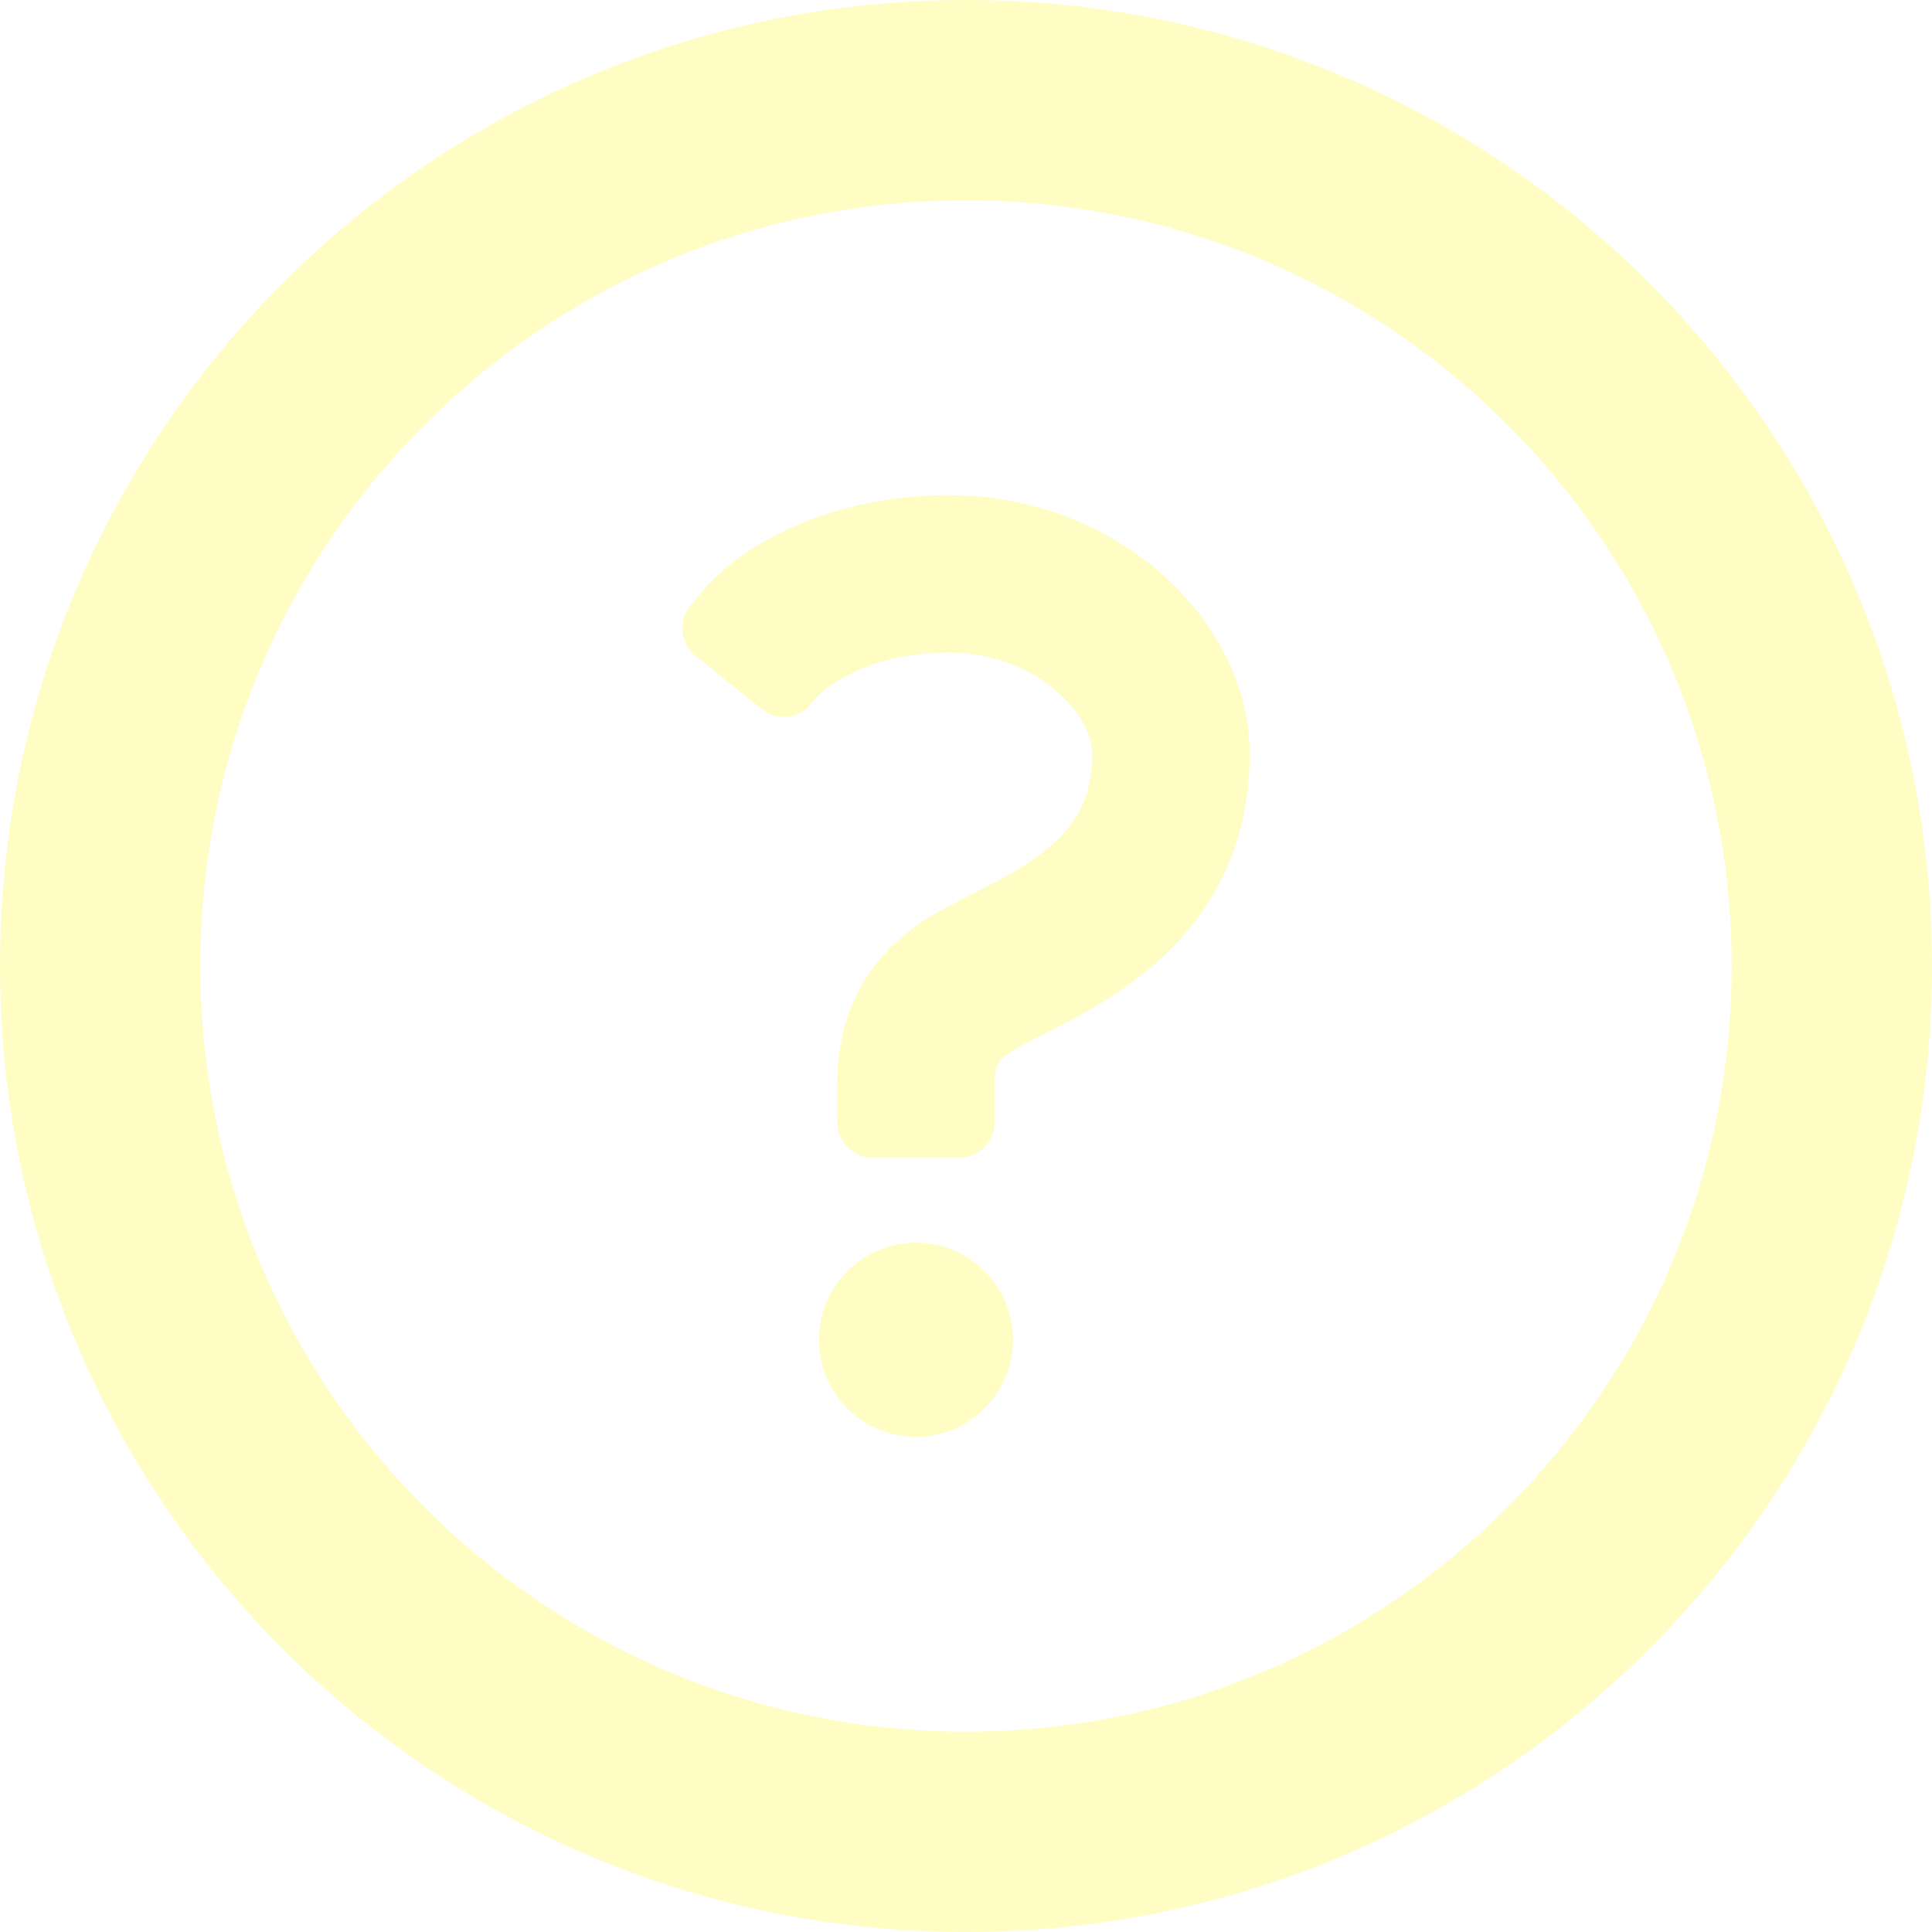
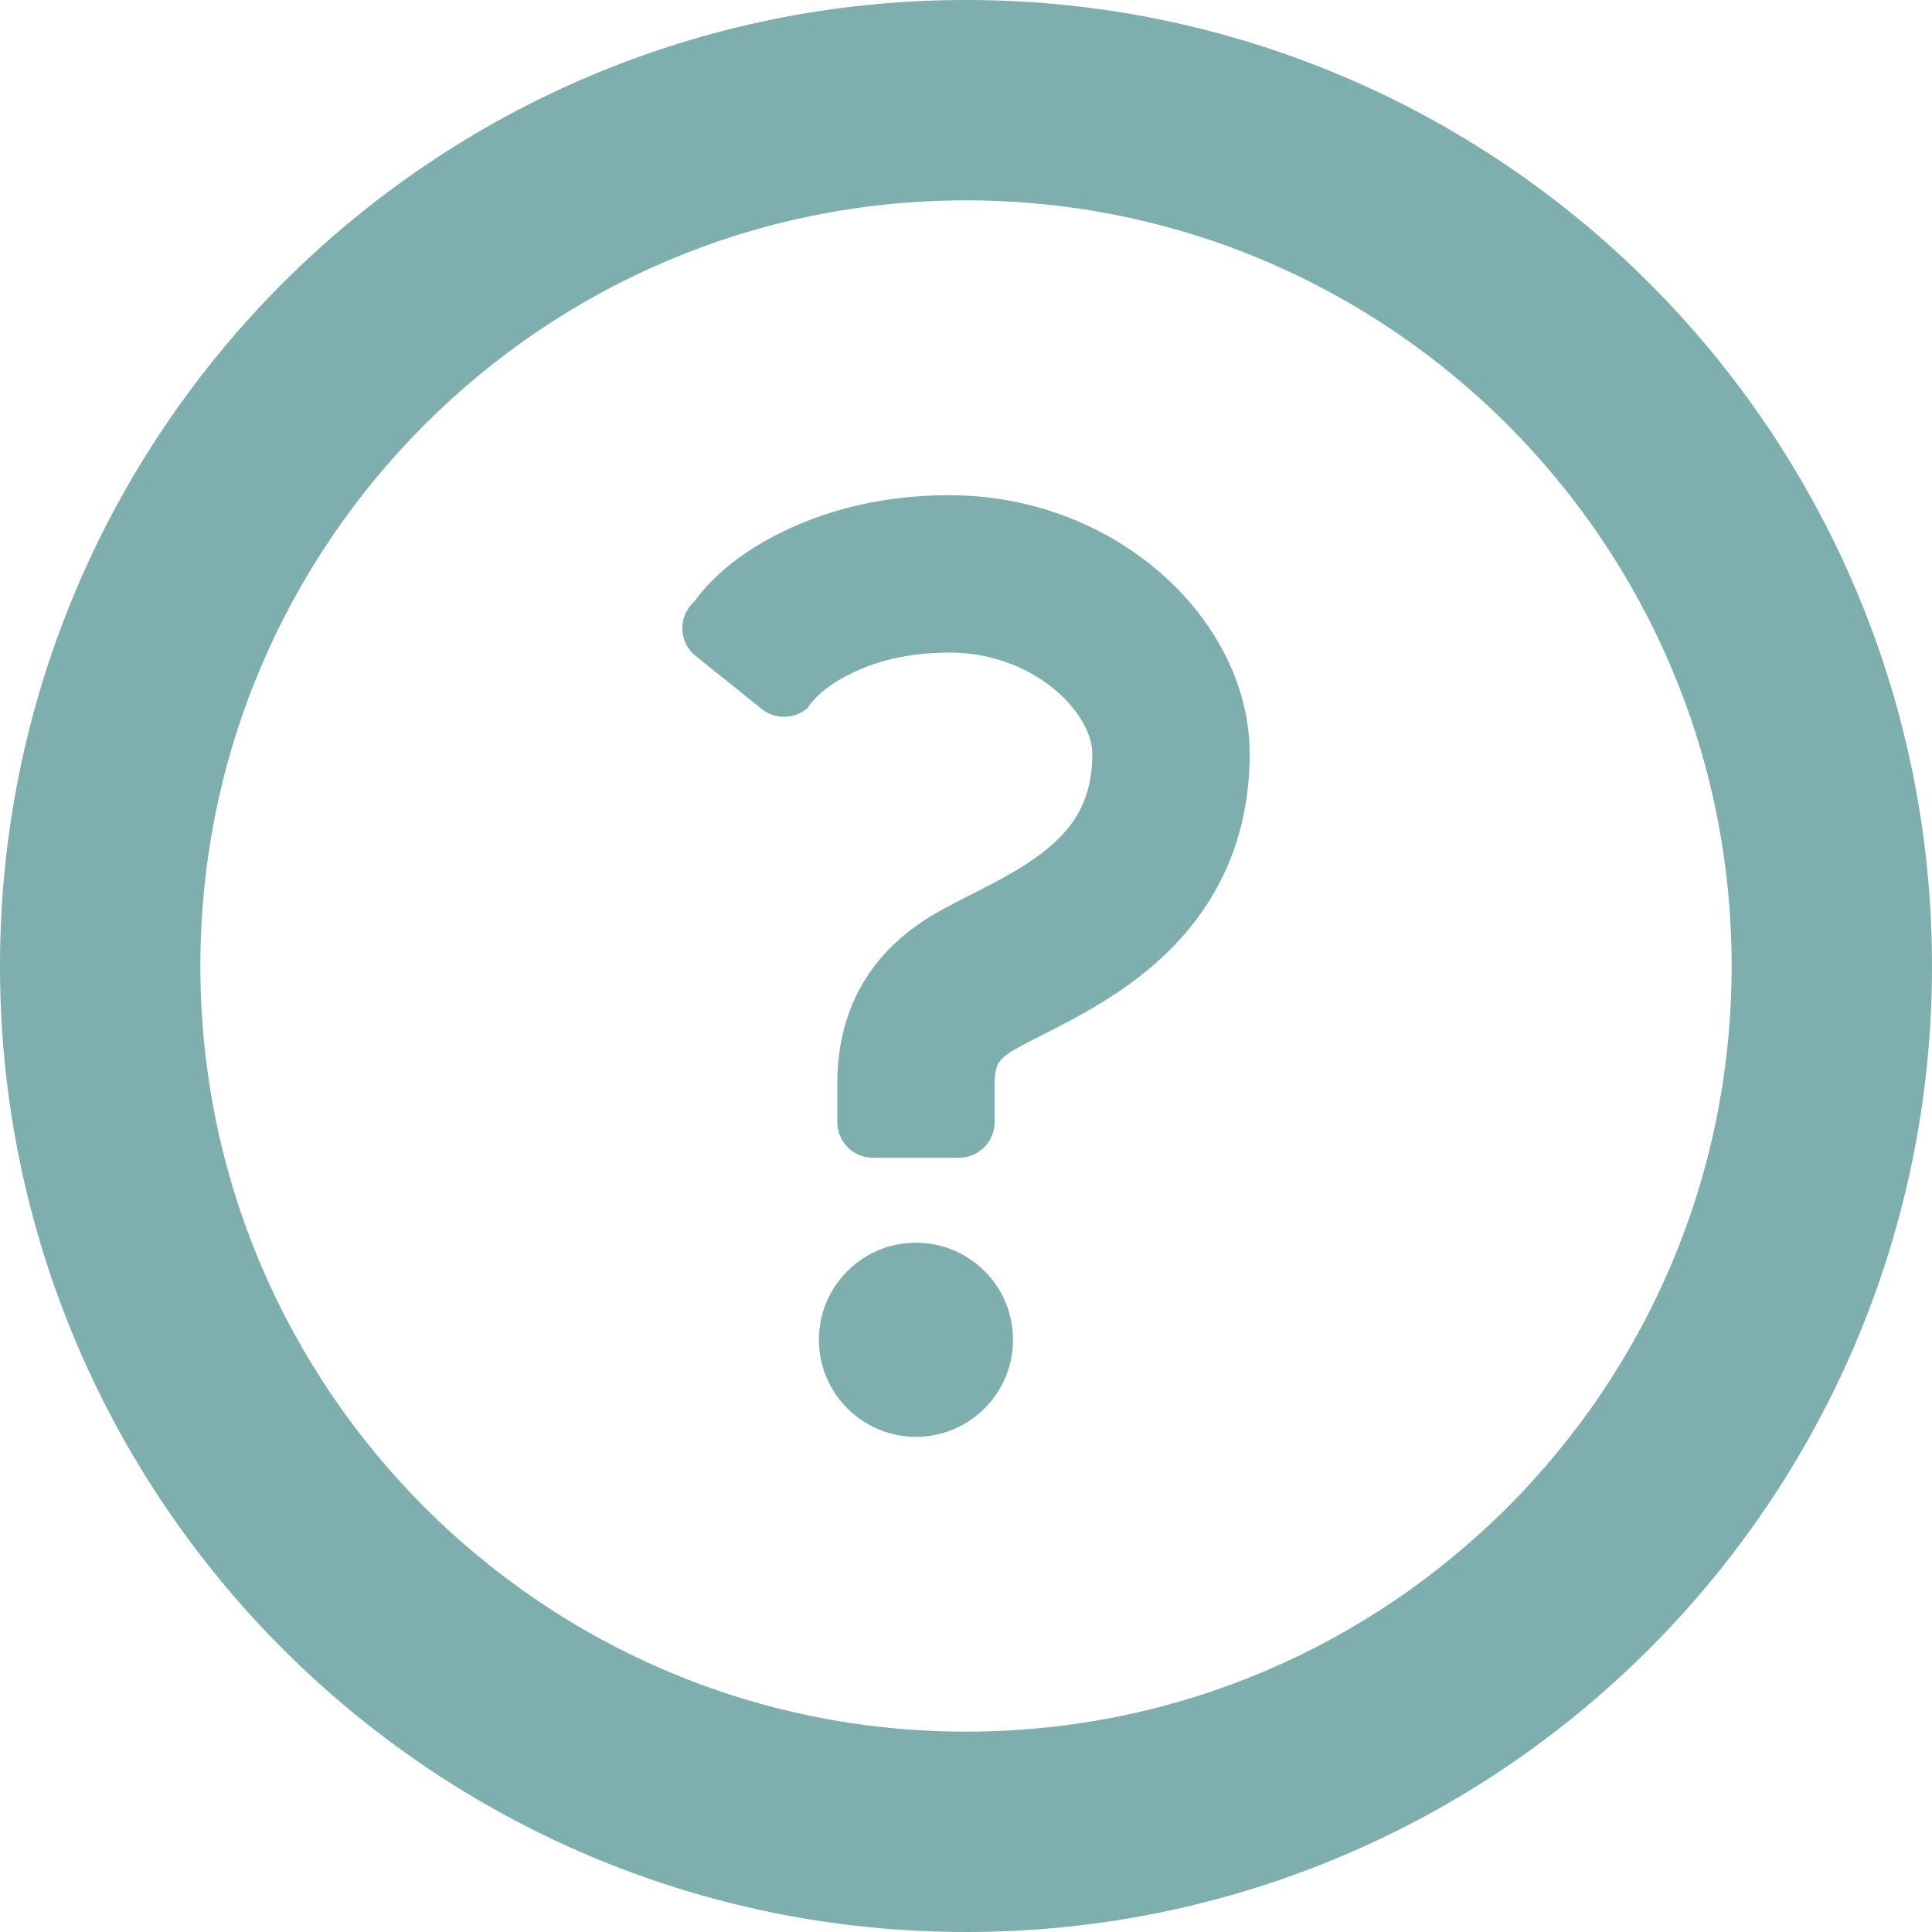
<svg xmlns="http://www.w3.org/2000/svg" version="1.1" id="_x32_" x="0px" y="0px" viewBox="0 0 512 512" style="width: 256px; height: 256px; opacity: 1;" xml:space="preserve">
  <style type="text/css">
	.st0{fill:#4B4B4B;}
</style>
  <g>
-     <path class="st0" d="M437.015,74.978C390.77,28.696,326.608-0.014,256,0C185.393-0.014,121.223,28.696,74.982,74.978   C28.696,121.223-0.014,185.393,0,256c-0.014,70.608,28.696,134.778,74.982,181.023C121.226,483.304,185.393,512.015,256,512   c70.608,0.015,134.77-28.696,181.015-74.977c46.288-46.245,75-110.415,74.985-181.023   C512.015,185.393,483.304,121.223,437.015,74.978z M399.474,112.526c36.756,36.8,59.415,87.356,59.429,143.474   c-0.014,56.119-22.674,106.674-59.429,143.474c-36.8,36.762-87.363,59.415-143.474,59.429   c-56.114-0.014-106.674-22.667-143.474-59.429c-36.76-36.8-59.415-87.355-59.43-143.474c0.015-56.118,22.67-106.674,59.43-143.474   c36.8-36.763,87.359-59.415,143.474-59.43C312.112,53.112,362.674,75.763,399.474,112.526z" style="fill: rgb(255 253 196);" />
-     <path class="st0" d="M242.749,329.326c-14.208,0-25.73,11.519-25.73,25.726c0,14.192,11.522,25.718,25.73,25.718   c14.196,0,25.714-11.526,25.714-25.718C268.463,340.845,256.945,329.326,242.749,329.326z" style="fill: rgb(255 253 196);" />
-     <path class="st0" d="M184.363,173.852l17.515,14.037c3.566,2.852,8.674,2.748,12.118-0.252c0,0,2.152-3.889,8.896-7.741   c6.778-3.83,15.57-6.911,28.708-6.956c11.462-0.022,21.459,4.252,28.278,10.097c3.385,2.904,5.918,6.133,7.47,9.11   c1.563,2.986,2.133,5.6,2.126,7.585c-0.03,6.711-1.337,11.104-3.222,14.837c-1.433,2.8-3.303,5.274-5.715,7.674   c-3.596,3.6-8.482,6.926-13.955,9.985c-5.482,3.082-11.389,5.808-17.359,9.096c-6.808,3.778-14.022,9.194-19.345,17.326   c-2.659,4.015-4.737,8.622-6.059,13.466c-1.334,4.867-1.937,9.956-1.937,15.148c0,5.541,0,10.096,0,10.096   c0,5.215,4.237,9.46,9.463,9.46h22.788c5.222,0,9.456-4.245,9.456-9.46c0,0,0-4.555,0-10.096c0-2,0.23-3.296,0.452-4.104   c0.374-1.229,0.585-1.534,1.208-2.282c0.626-0.711,1.896-1.792,4.237-3.088c3.419-1.919,8.915-4.512,15.141-7.882   c9.322-5.096,20.648-12.007,30.204-23.422c4.748-5.703,8.948-12.556,11.86-20.452c2.918-7.904,4.503-16.792,4.489-26.304   c-0.008-9.637-2.622-18.8-6.882-26.926c-6.415-12.207-16.467-22.37-28.919-29.748c-12.448-7.341-27.47-11.822-43.777-11.822   c-20.097-0.052-36.797,5.192-49.396,12.444c-12.656,7.222-18.111,15.629-18.111,15.629c-2.126,1.852-3.326,4.534-3.278,7.341   C180.878,169.467,182.17,172.104,184.363,173.852z" style="fill: rgb(255 253 196);" />
+     <path class="st0" d="M437.015,74.978C390.77,28.696,326.608-0.014,256,0C185.393-0.014,121.223,28.696,74.982,74.978   C28.696,121.223-0.014,185.393,0,256c-0.014,70.608,28.696,134.778,74.982,181.023C121.226,483.304,185.393,512.015,256,512   c70.608,0.015,134.77-28.696,181.015-74.977c46.288-46.245,75-110.415,74.985-181.023   C512.015,185.393,483.304,121.223,437.015,74.978z M399.474,112.526c36.756,36.8,59.415,87.356,59.429,143.474   c-0.014,56.119-22.674,106.674-59.429,143.474c-36.8,36.762-87.363,59.415-143.474,59.429   c-56.114-0.014-106.674-22.667-143.474-59.429c-36.76-36.8-59.415-87.355-59.43-143.474c0.015-56.118,22.67-106.674,59.43-143.474   c36.8-36.763,87.359-59.415,143.474-59.43C312.112,53.112,362.674,75.763,399.474,112.526z" style="fill: rgb(126 174 174);" />
+     <path class="st0" d="M242.749,329.326c-14.208,0-25.73,11.519-25.73,25.726c0,14.192,11.522,25.718,25.73,25.718   c14.196,0,25.714-11.526,25.714-25.718C268.463,340.845,256.945,329.326,242.749,329.326z" style="fill: rgb(126 174 174);" />
+     <path class="st0" d="M184.363,173.852l17.515,14.037c3.566,2.852,8.674,2.748,12.118-0.252c0,0,2.152-3.889,8.896-7.741   c6.778-3.83,15.57-6.911,28.708-6.956c11.462-0.022,21.459,4.252,28.278,10.097c3.385,2.904,5.918,6.133,7.47,9.11   c1.563,2.986,2.133,5.6,2.126,7.585c-0.03,6.711-1.337,11.104-3.222,14.837c-1.433,2.8-3.303,5.274-5.715,7.674   c-3.596,3.6-8.482,6.926-13.955,9.985c-5.482,3.082-11.389,5.808-17.359,9.096c-6.808,3.778-14.022,9.194-19.345,17.326   c-2.659,4.015-4.737,8.622-6.059,13.466c-1.334,4.867-1.937,9.956-1.937,15.148c0,5.541,0,10.096,0,10.096   c0,5.215,4.237,9.46,9.463,9.46h22.788c5.222,0,9.456-4.245,9.456-9.46c0,0,0-4.555,0-10.096c0-2,0.23-3.296,0.452-4.104   c0.374-1.229,0.585-1.534,1.208-2.282c0.626-0.711,1.896-1.792,4.237-3.088c3.419-1.919,8.915-4.512,15.141-7.882   c9.322-5.096,20.648-12.007,30.204-23.422c4.748-5.703,8.948-12.556,11.86-20.452c2.918-7.904,4.503-16.792,4.489-26.304   c-0.008-9.637-2.622-18.8-6.882-26.926c-6.415-12.207-16.467-22.37-28.919-29.748c-12.448-7.341-27.47-11.822-43.777-11.822   c-20.097-0.052-36.797,5.192-49.396,12.444c-12.656,7.222-18.111,15.629-18.111,15.629c-2.126,1.852-3.326,4.534-3.278,7.341   C180.878,169.467,182.17,172.104,184.363,173.852z" style="fill: rgb(126 174 174);" />
  </g>
</svg>
